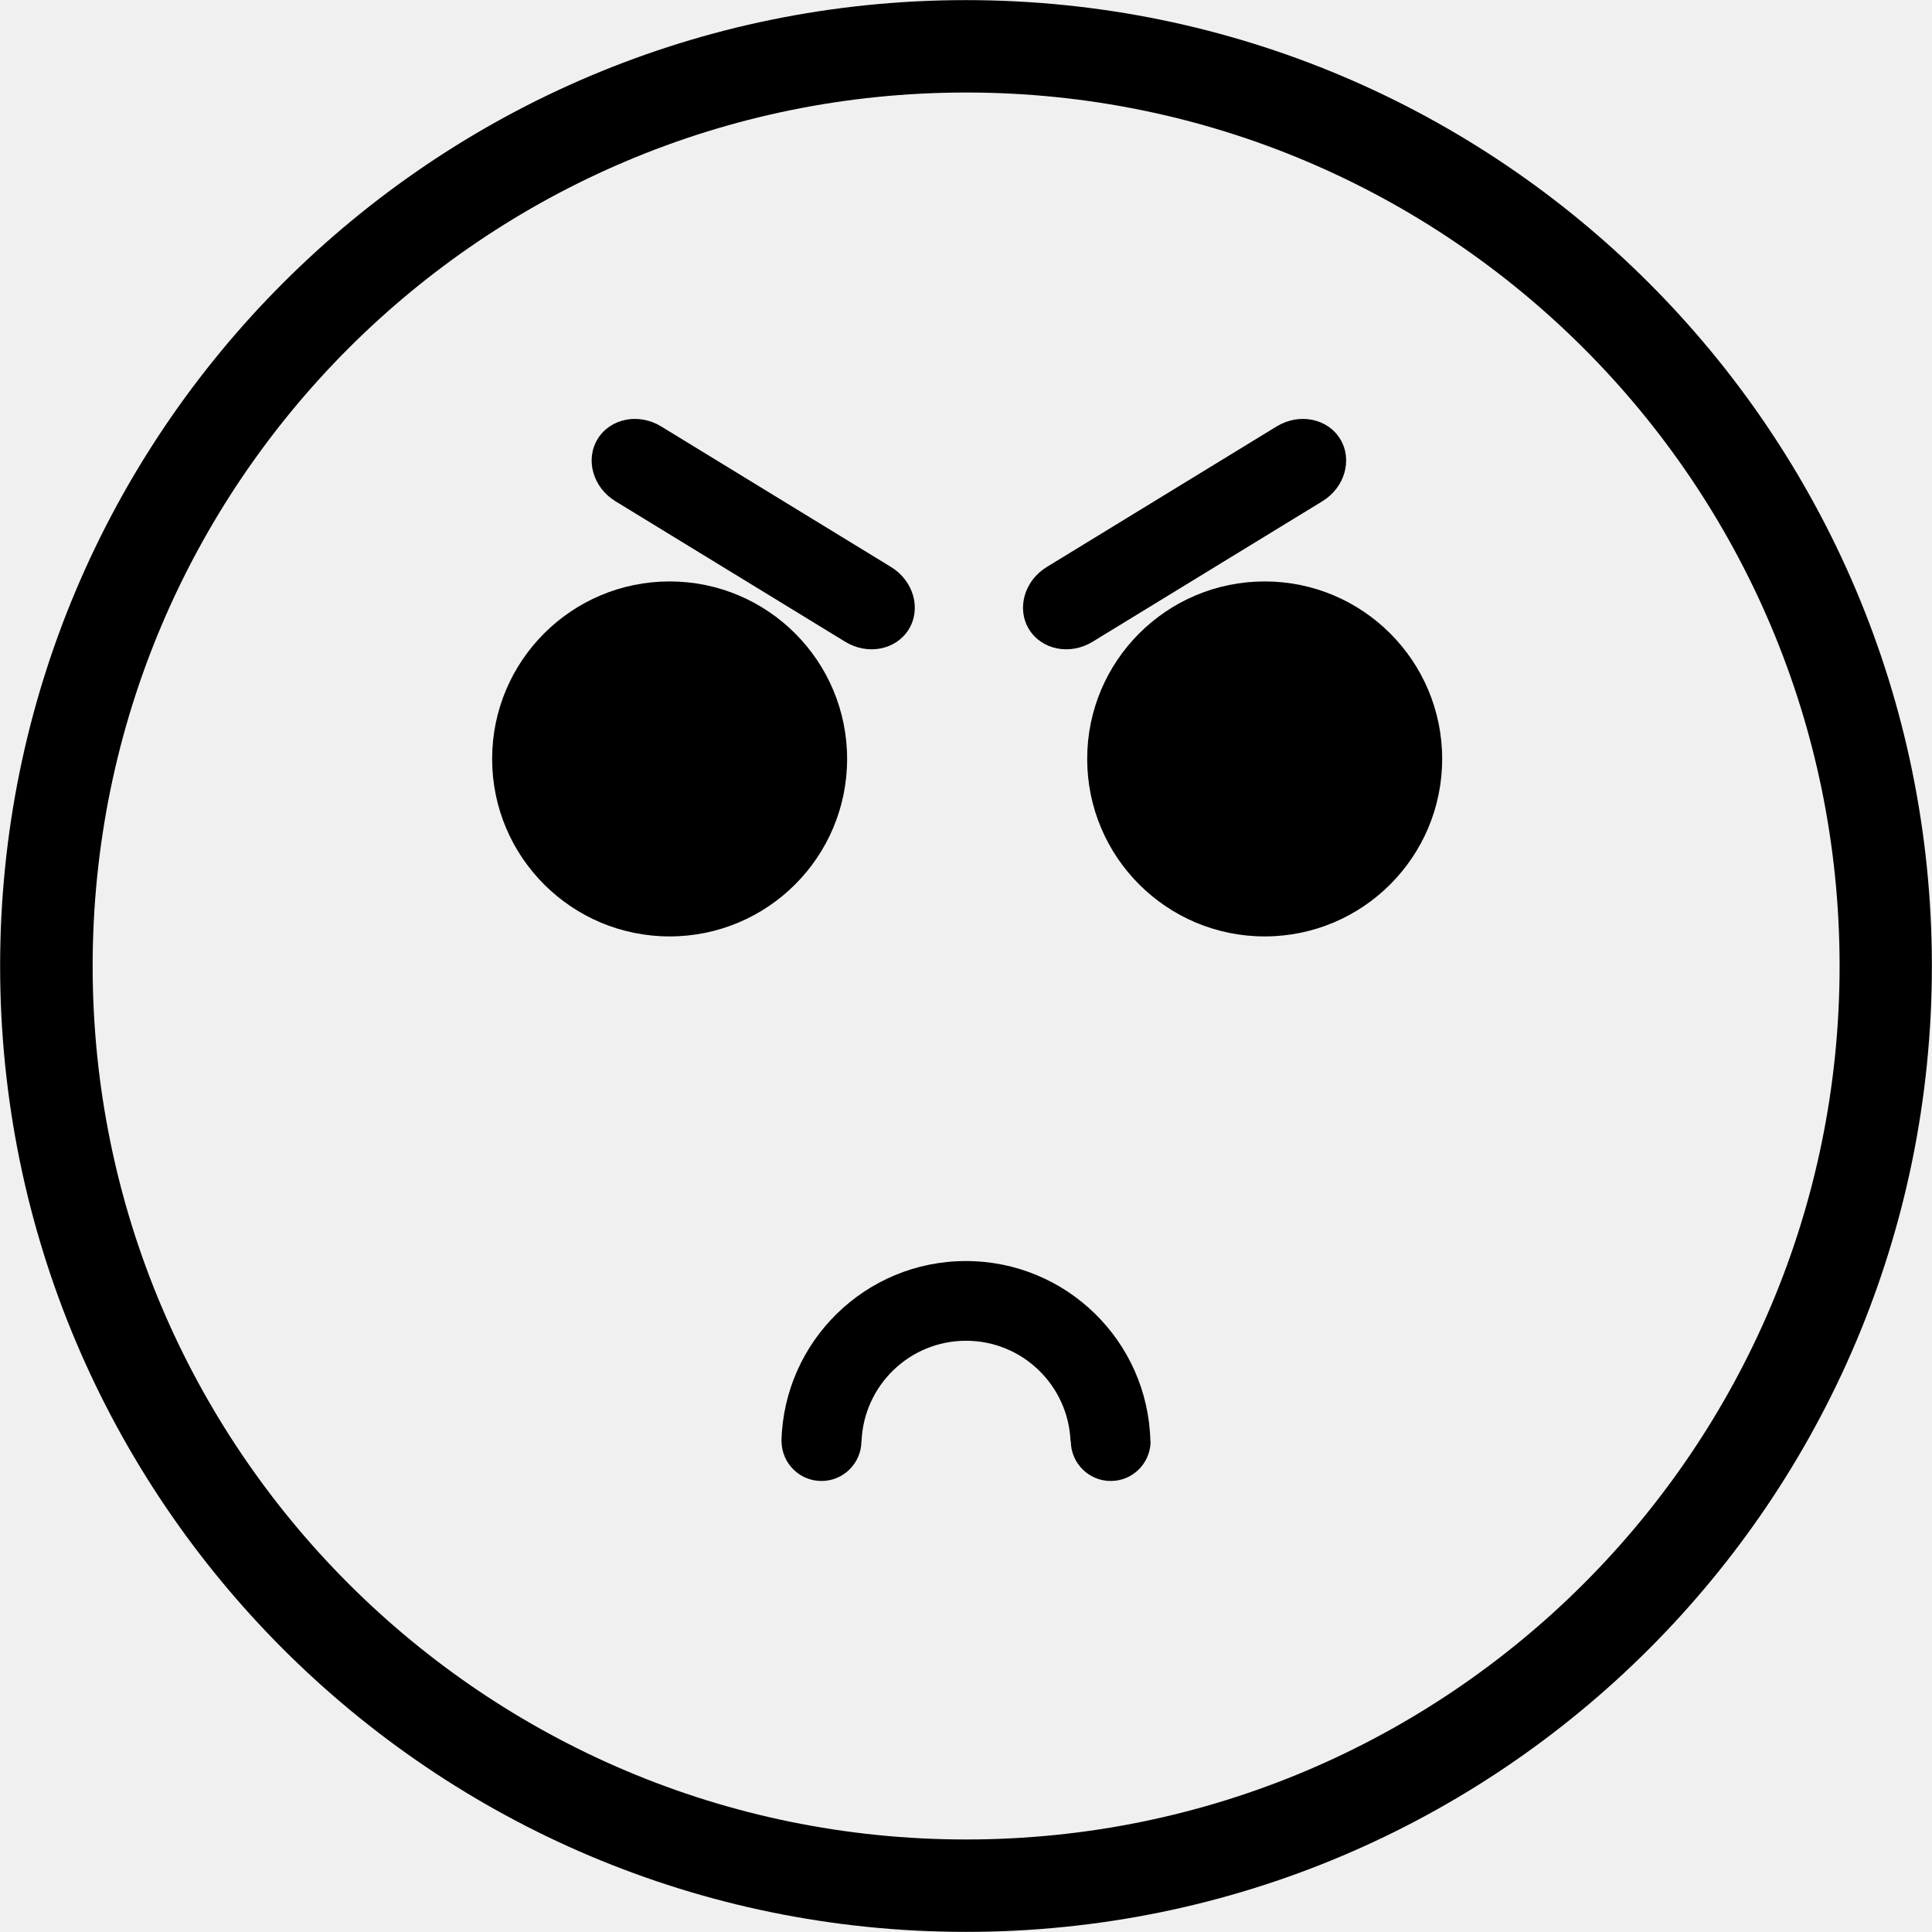
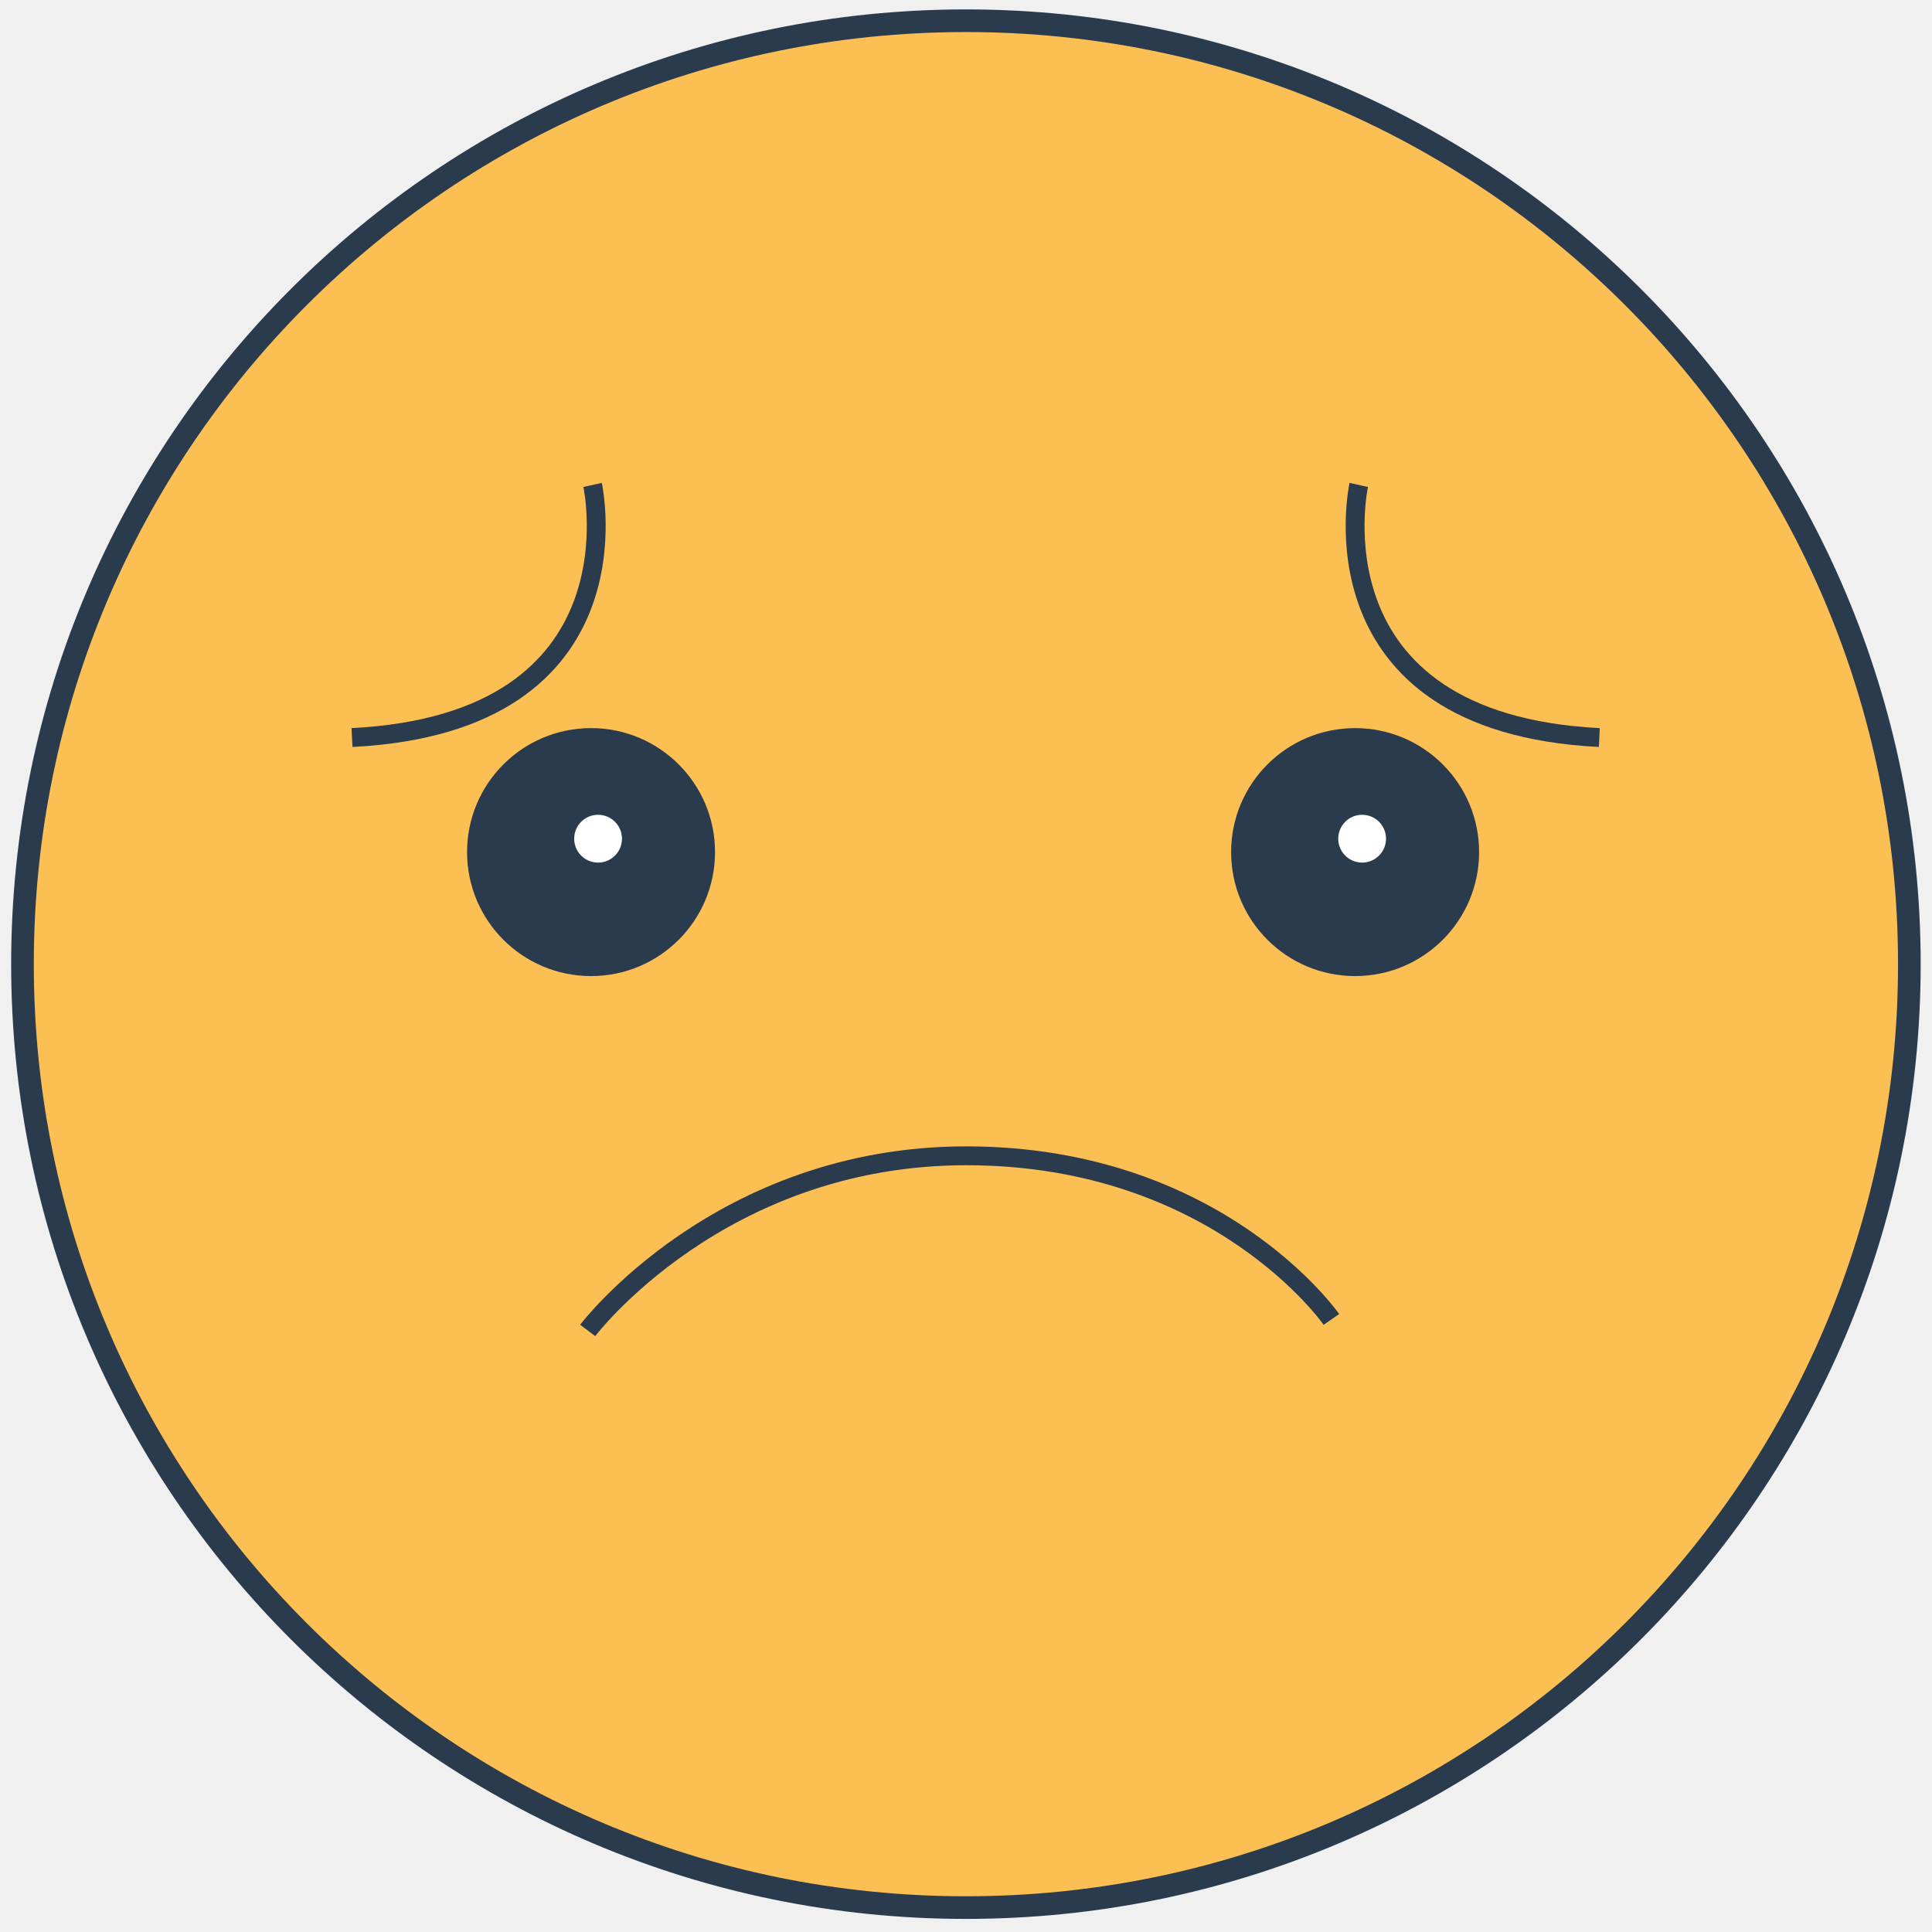
- <svg xmlns="http://www.w3.org/2000/svg" version="1.2" baseProfile="tiny" x="0px" y="0px" width="250px" height="250px" viewBox="-0.016 -0.015 250 250" xml:space="preserve">
+ <svg xmlns="http://www.w3.org/2000/svg" version="1.1" x="0px" y="0px" width="256px" height="256px" viewBox="-1.479 -1.246 256 256" enable-background="new -1.479 -1.246 256 256" xml:space="preserve">
  <defs>
</defs>
-   <path fill-rule="evenodd" d="M124.984,0C55.958,0,0,55.958,0,124.985s55.958,124.984,124.984,124.984  s124.984-55.957,124.984-124.984S194.011,0,124.984,0z M125,238.012c-62.423,0-113.027-50.605-113.027-113.027  C11.973,62.561,62.577,11.957,125,11.957s113.027,50.604,113.027,113.028C238.027,187.407,187.423,238.012,125,238.012z" />
-   <path d="M148.859,186.447h-0.016c-0.32-12.913-10.88-23.284-23.869-23.284c-12.99,0-23.549,10.371-23.869,23.284h-0.001  c0,0.003,0,0.005,0.001,0.007c0,0.005-0.001,0.01-0.001,0.015h0.002c0.003,0.031,0.009,0.063,0.01,0.095  c0.063,2.804,2.345,5.059,5.163,5.059c2.851,0,5.162-2.305,5.174-5.153h0.016c0.294-7.222,6.226-12.991,13.52-12.991  c7.294,0,13.226,5.77,13.521,12.991h0.035c0.012,2.849,2.321,5.153,5.172,5.153c2.766,0,5.006-2.174,5.148-4.904  C148.865,186.627,148.861,186.538,148.859,186.447z" />
-   <circle cx="86.633" cy="98.19" r="22.967" />
-   <circle cx="163.633" cy="98.19" r="22.967" />
-   <path d="M173.4,56.789c1.636,2.673,0.605,6.28-2.3,8.056l-29.745,18.188c-2.905,1.775-6.584,1.049-8.219-1.624l0,0  c-1.635-2.673-0.605-6.28,2.301-8.056l29.745-18.188C168.084,53.389,171.765,54.115,173.4,56.789L173.4,56.789z" />
-   <path d="M77.32,56.789c-1.636,2.673-0.605,6.28,2.3,8.056l29.745,18.188c2.905,1.775,6.584,1.05,8.219-1.623l0,0  c1.634-2.674,0.605-6.28-2.301-8.057L85.538,55.165C82.635,53.389,78.955,54.115,77.32,56.789L77.32,56.789z" />
+   <circle fill="#FBBF54" stroke="#2B3B4E" stroke-width="3" stroke-miterlimit="10" cx="126.51" cy="126.51" r="125.01" />
+   <circle fill="#FFFFFF" stroke="#231F20" stroke-width="1.5" stroke-miterlimit="10" cx="75.229" cy="109.486" r="7.246" />
+   <circle fill="#FFFFFF" stroke="#231F20" stroke-width="1.5" stroke-miterlimit="10" cx="181.503" cy="109.486" r="7.246" />
+   <path fill="#2B3B4E" stroke="#2B3B4E" stroke-width="2.5" stroke-miterlimit="10" d="M76.838,96.482  c-8.383,0-15.179,6.796-15.179,15.178c0,8.383,6.796,15.18,15.179,15.18c8.382,0,15.178-6.797,15.178-15.18  C92.016,103.279,85.22,96.482,76.838,96.482z M77.769,114.302c-2.439,0-4.417-1.978-4.417-4.417c0-2.439,1.977-4.417,4.417-4.417  c2.439,0,4.416,1.977,4.416,4.417C82.185,112.324,80.208,114.302,77.769,114.302z" />
+   <path fill="#2B3B4E" stroke="#2B3B4E" stroke-width="2.5" stroke-miterlimit="10" d="M178.08,96.482  c-8.384,0-15.18,6.796-15.18,15.178c0,8.383,6.796,15.18,15.18,15.18c8.382,0,15.18-6.797,15.18-15.18  C193.259,103.279,186.461,96.482,178.08,96.482z M179.009,114.302c-2.439,0-4.415-1.978-4.415-4.417  c0-2.439,1.976-4.417,4.415-4.417c2.44,0,4.417,1.977,4.417,4.417C183.426,112.324,181.45,114.302,179.009,114.302z" />
+   <path fill="none" stroke="#2B3B4E" stroke-width="2.5" stroke-miterlimit="10" d="M77.042,63.01c0,0,6.958,31.507-31.877,33.472" />
+   <path fill="none" stroke="#2B3B4E" stroke-width="2.5" stroke-miterlimit="10" d="M178.564,63.01c0,0-6.957,31.508,31.877,33.473" />
+   <path fill="none" stroke="#2B3B4E" stroke-width="2.5" stroke-miterlimit="10" d="M76.395,175.042c0,0,17.476-23.139,50.155-23.139  c33.34,0,48.389,21.683,48.389,21.683" />
</svg>
